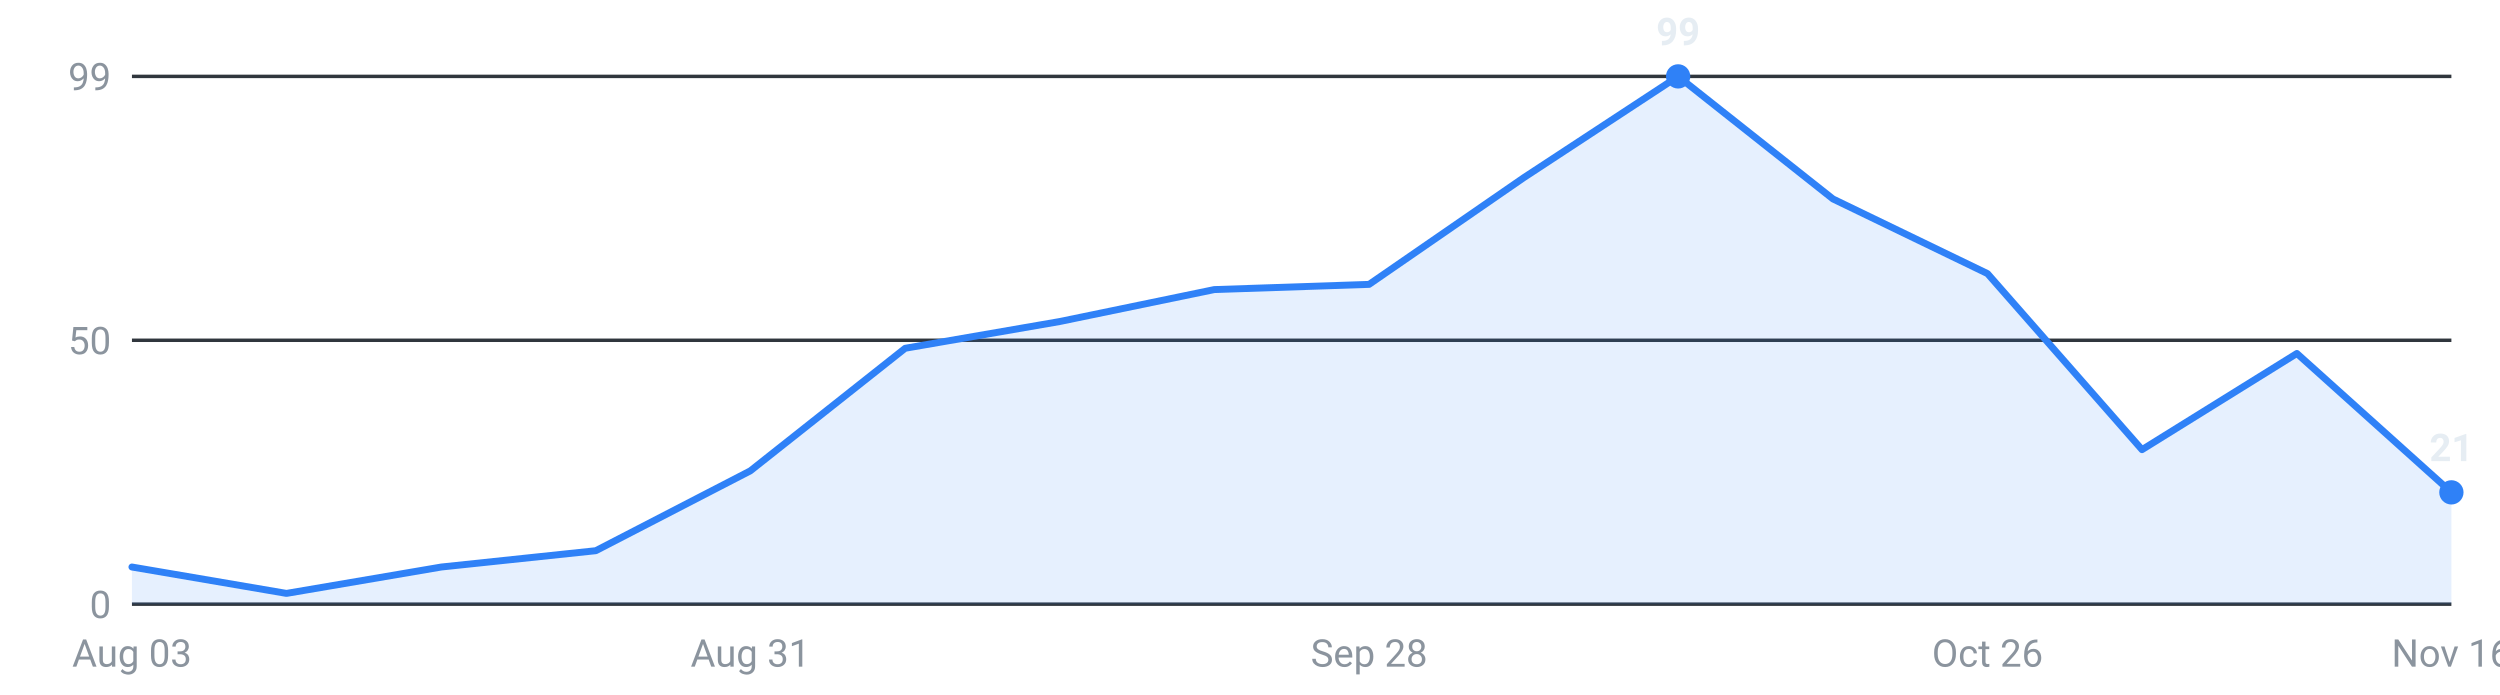
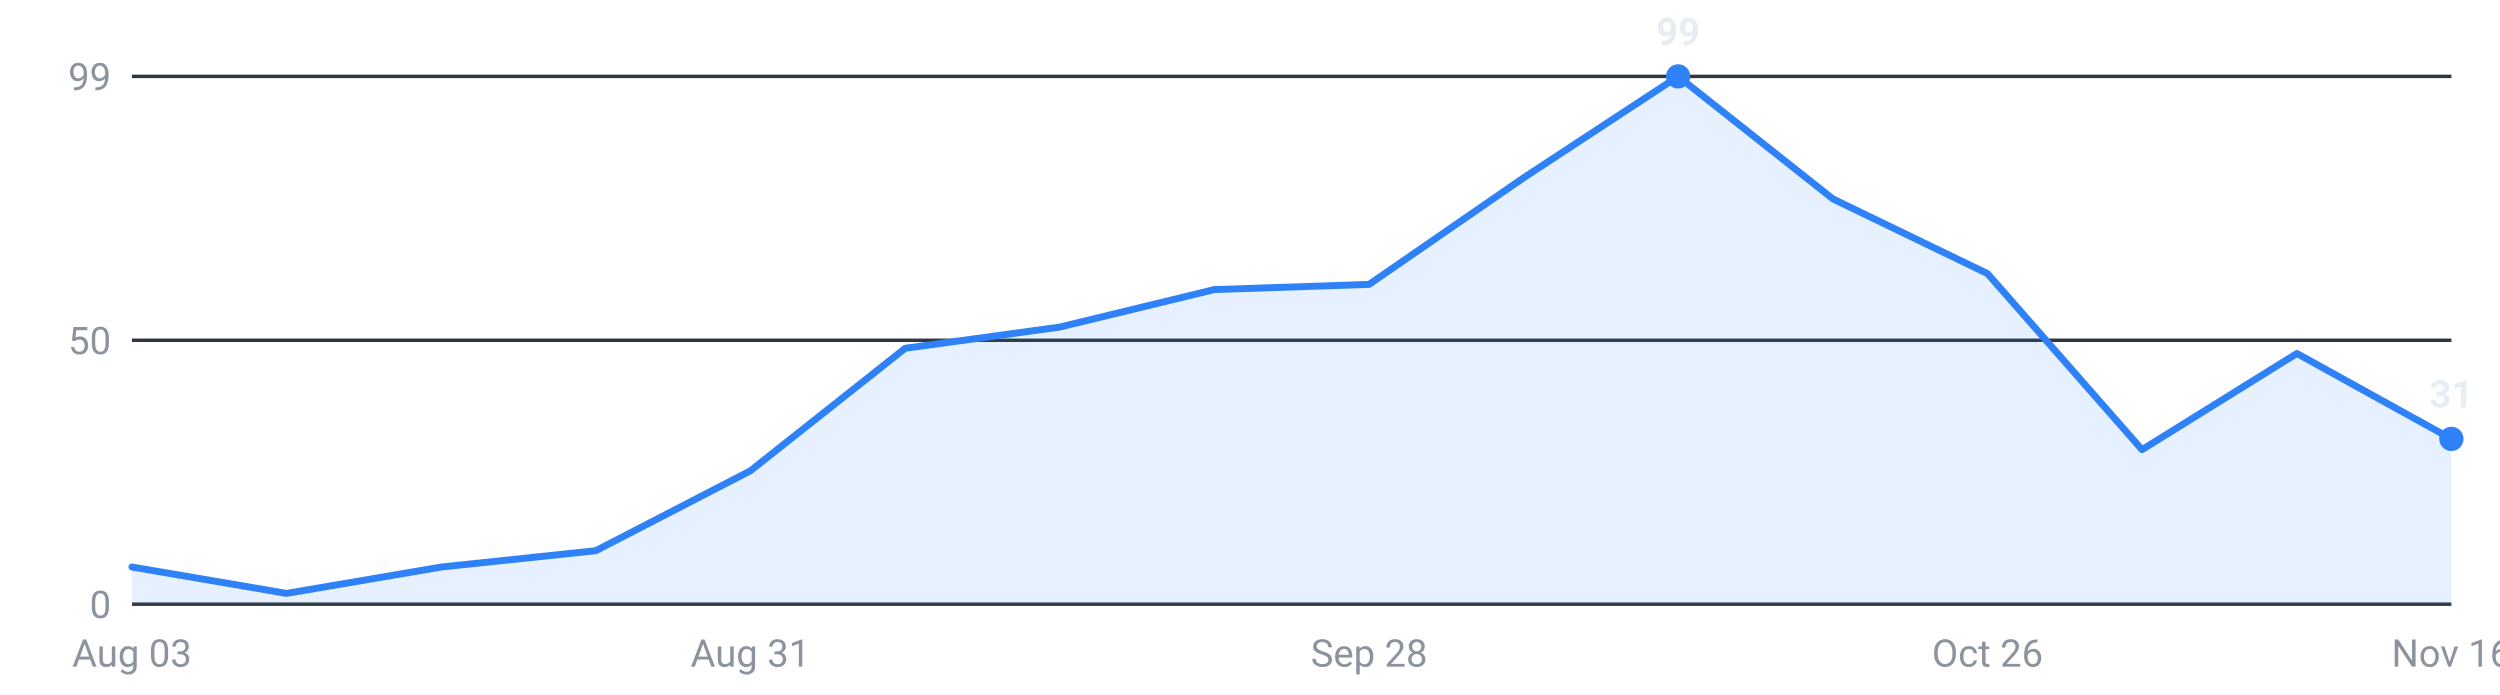
<svg xmlns="http://www.w3.org/2000/svg" viewBox="0 0 720 200" width="720" height="200" role="img" aria-label="Internships posted per week, last 16 weeks">
  <g font-family="-apple-system,Segoe UI,Roboto,sans-serif" font-size="11">
    <line x1="38" y1="174.0" x2="706" y2="174.0" stroke="#30363d" stroke-width="1" />
    <text x="32" y="178.0" text-anchor="end" fill="#8b949e">0</text>
    <line x1="38" y1="98.0" x2="706" y2="98.0" stroke="#30363d" stroke-width="1" />
    <text x="32" y="102.0" text-anchor="end" fill="#8b949e">50</text>
    <line x1="38" y1="22.0" x2="706" y2="22.0" stroke="#30363d" stroke-width="1" />
    <text x="32" y="26.0" text-anchor="end" fill="#8b949e">99</text>
-     <path d="M38.0,174 L38.0,163.3 L82.5,170.9 L127.1,163.3 L171.6,158.6 L216.1,135.6 L260.7,100.3 L305.2,92.6 L349.7,83.4 L394.3,81.9 L438.8,51.2 L483.3,22.0 L527.9,57.3 L572.4,78.8 L616.9,129.5 L661.5,101.8 L706.0,141.8 L706.0,174 Z" fill="#2f81f7" fill-opacity="0.12" />
-     <polyline points="38.0,163.3 82.5,170.9 127.1,163.3 171.6,158.6 216.1,135.6 260.7,100.3 305.2,92.6 349.7,83.4 394.3,81.9 438.8,51.2 483.3,22.0 527.9,57.3 572.4,78.8 616.9,129.5 661.5,101.8 706.0,141.8" fill="none" stroke="#2f81f7" stroke-width="2" stroke-linejoin="round" stroke-linecap="round" />
+     <path d="M38.0,174 L38.0,163.3 L82.5,170.9 L127.1,163.3 L171.6,158.6 L216.1,135.6 L260.7,100.3 L305.2,94.2 L349.7,83.4 L394.3,81.9 L438.8,51.2 L483.3,22.0 L527.9,57.3 L572.4,78.8 L616.9,129.5 L661.5,101.8 L706.0,126.4 L706.0,174 Z" fill="#2f81f7" fill-opacity="0.12" />
+     <polyline points="38.0,163.3 82.5,170.9 127.1,163.3 171.6,158.6 216.1,135.6 260.7,100.3 305.2,94.2 349.7,83.4 394.3,81.9 438.8,51.2 483.3,22.0 527.9,57.3 572.4,78.8 616.9,129.5 661.5,101.8 706.0,126.4" fill="none" stroke="#2f81f7" stroke-width="2" stroke-linejoin="round" stroke-linecap="round" />
    <circle cx="483.3" cy="22.0" r="3.5" fill="#2f81f7" />
    <text x="483.3" y="13.0" text-anchor="middle" fill="#e6edf3" font-weight="600">99</text>
-     <circle cx="706.0" cy="141.8" r="3.5" fill="#2f81f7" />
-     <text x="706.0" y="132.8" text-anchor="middle" fill="#e6edf3" font-weight="600">21</text>
+     <circle cx="706.0" cy="126.4" r="3.5" fill="#2f81f7" />
+     <text x="706.0" y="117.4" text-anchor="middle" fill="#e6edf3" font-weight="600">31</text>
    <text x="38.0" y="192" text-anchor="middle" fill="#8b949e">Aug 03</text>
    <text x="216.1" y="192" text-anchor="middle" fill="#8b949e">Aug 31</text>
    <text x="394.3" y="192" text-anchor="middle" fill="#8b949e">Sep 28</text>
    <text x="572.4" y="192" text-anchor="middle" fill="#8b949e">Oct 26</text>
    <text x="706.0" y="192" text-anchor="middle" fill="#8b949e">Nov 16</text>
  </g>
</svg>
